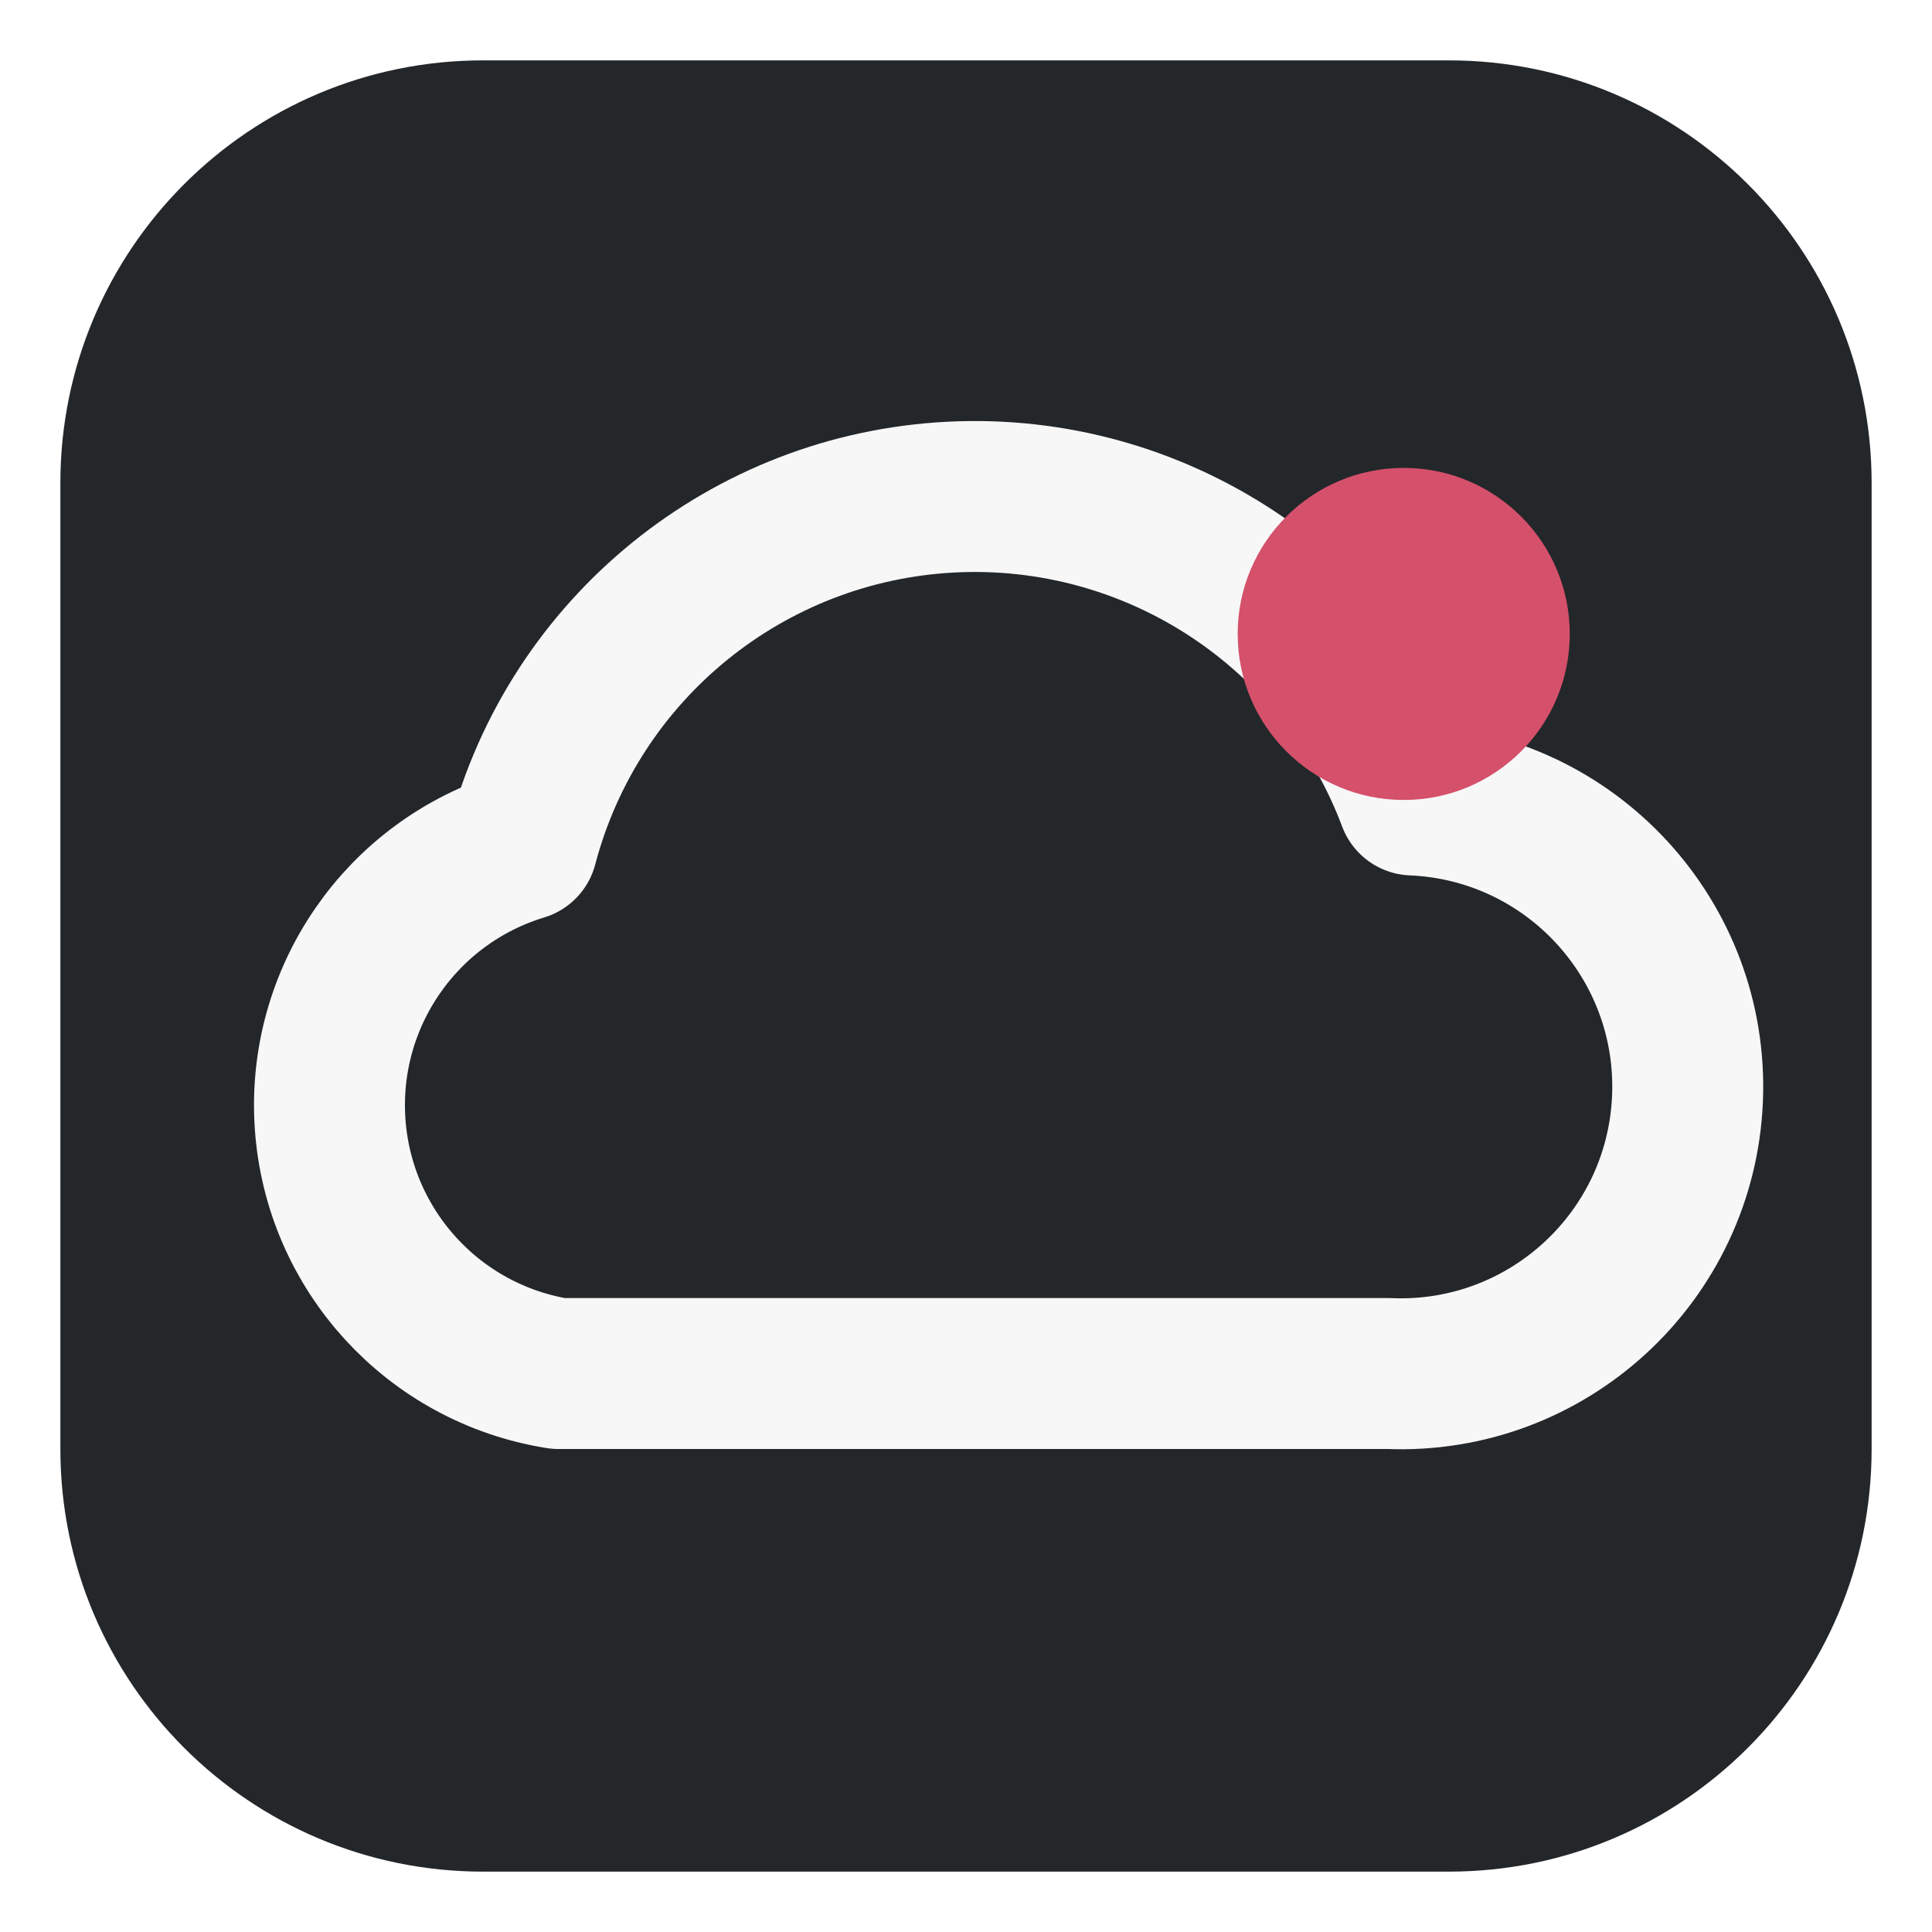
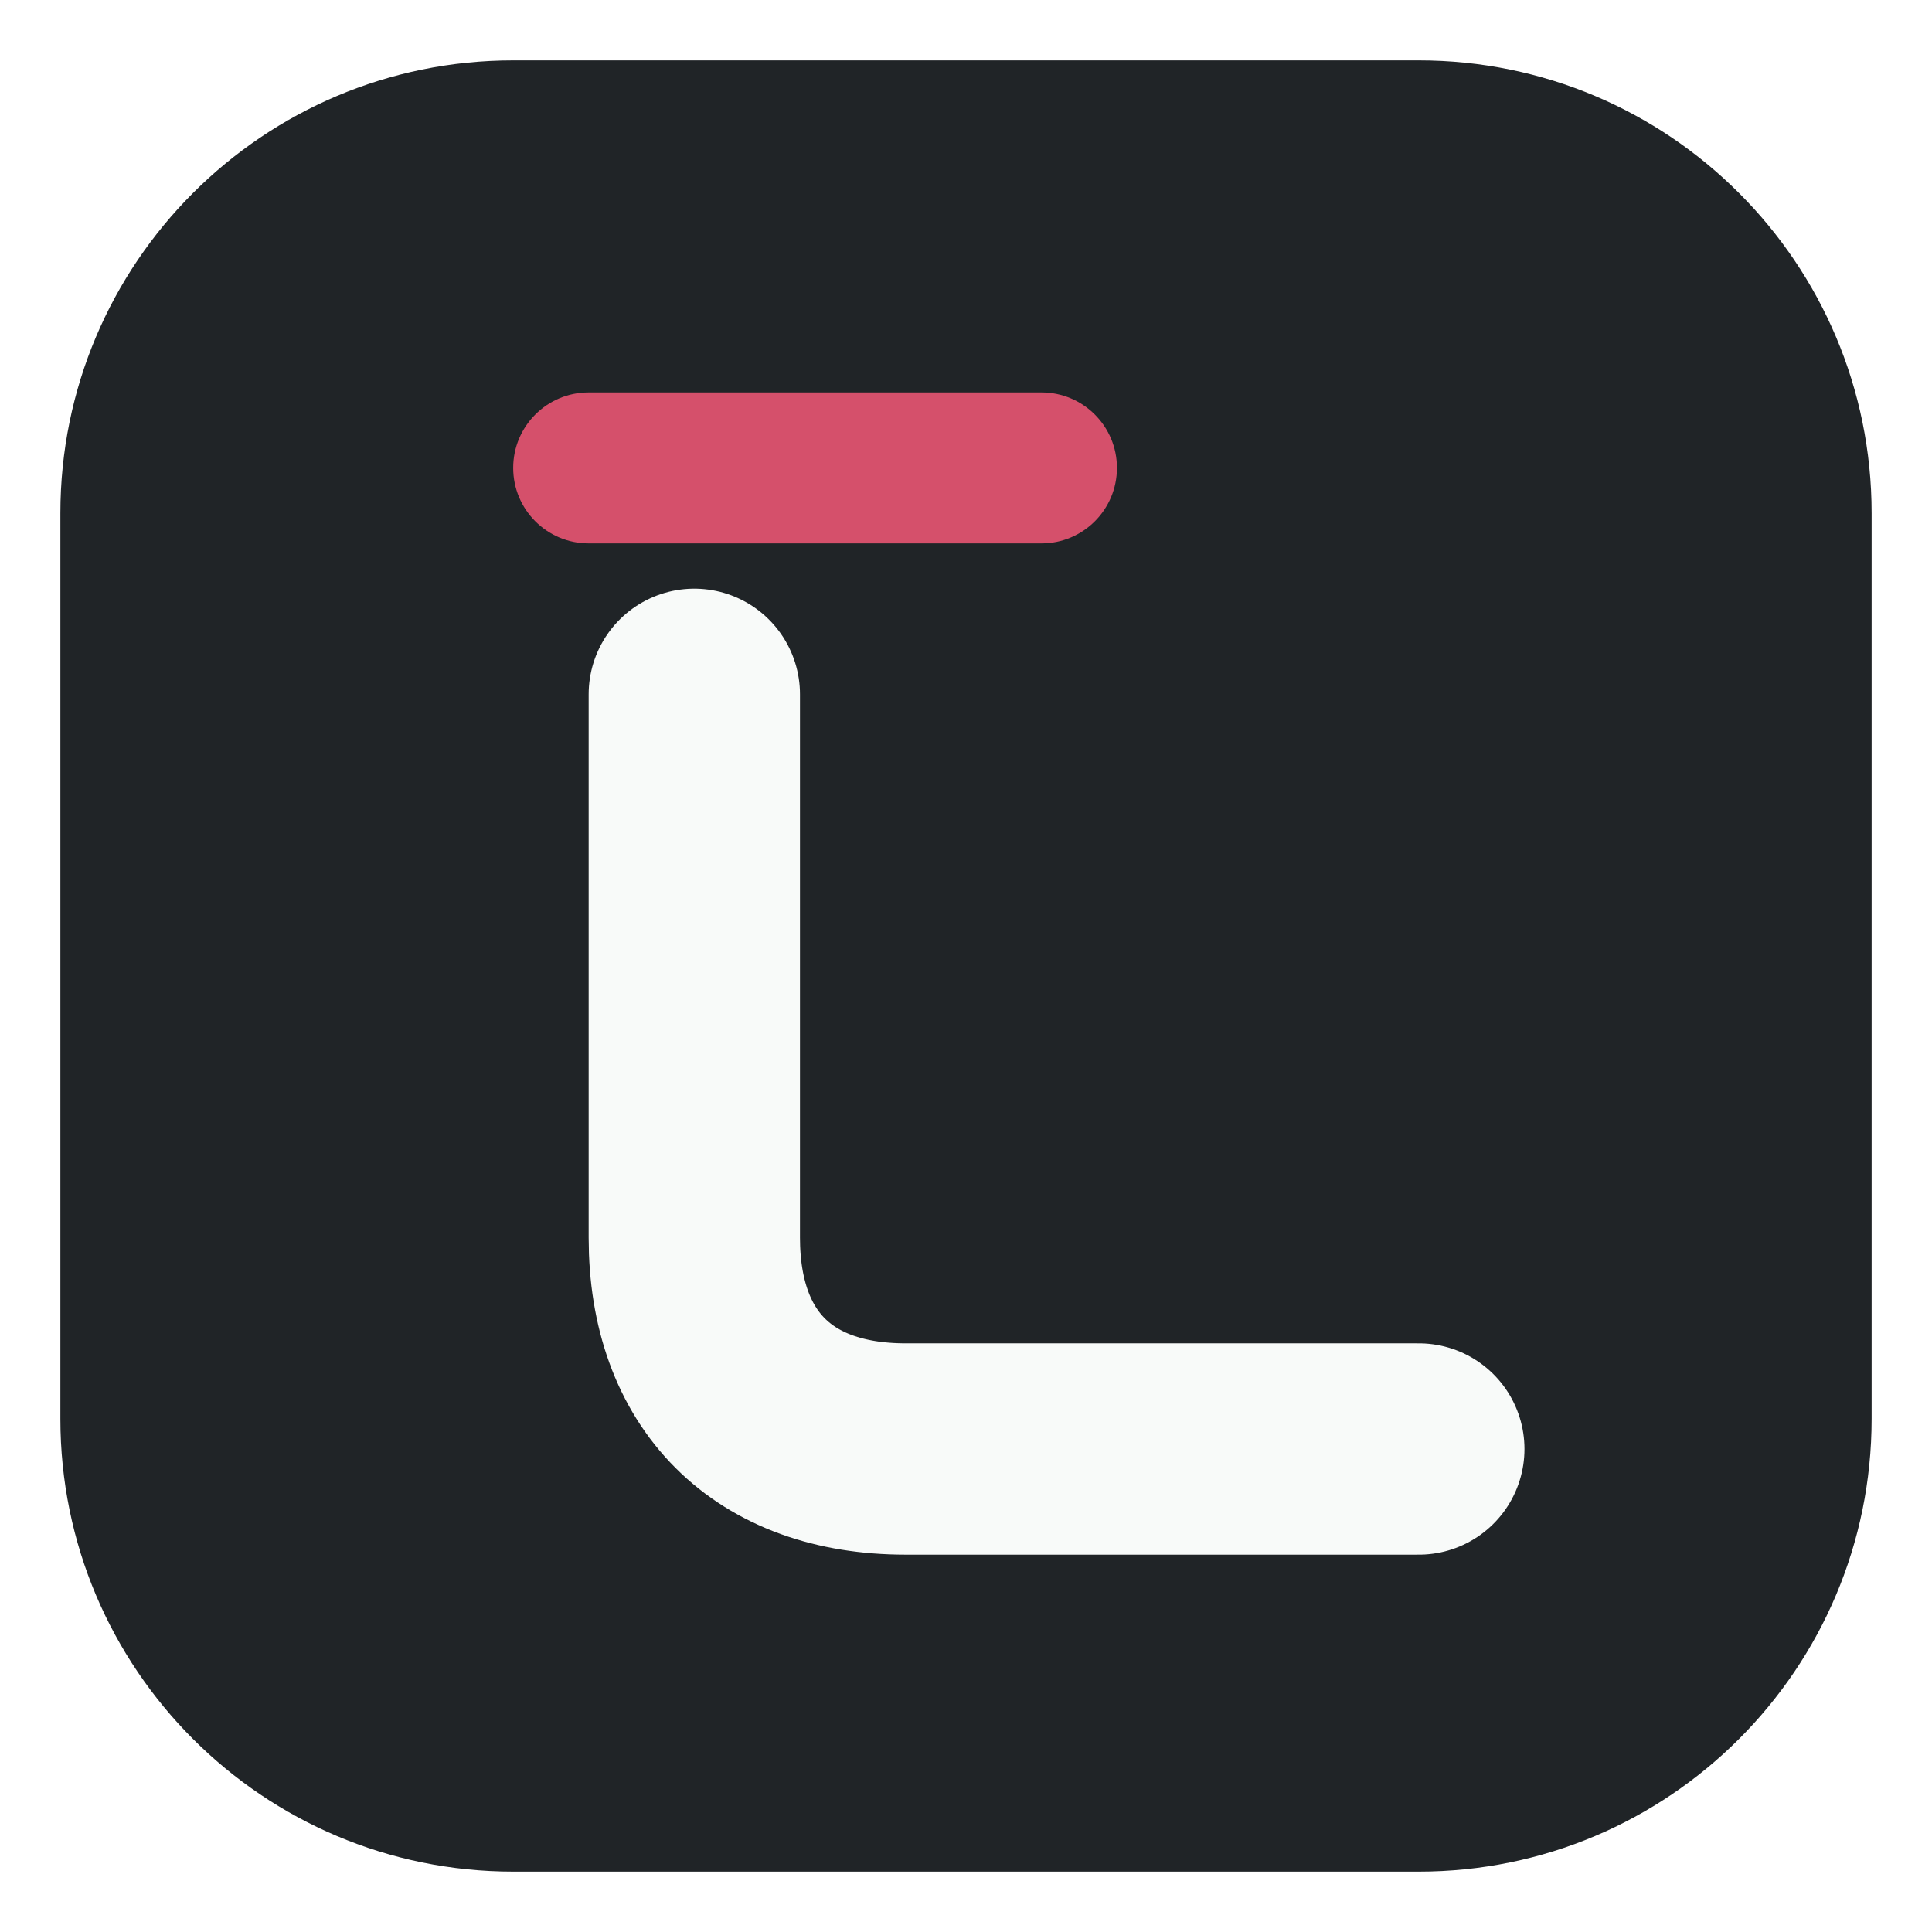
<svg xmlns="http://www.w3.org/2000/svg" viewBox="0 0 64 64" role="img" aria-labelledby="title desc">
-   <rect x="2" y="2" width="60" height="60" rx="14" fill="#24272a" />
-   <path d="M18.5 45.5H46a9.5 9.5 0 0 0 .8-19A15.5 15.5 0 0 0 17.3 28a9 9 0 0 0 1.2 17.5Z" fill="none" stroke="#f7f7f7" stroke-width="5" stroke-linecap="round" stroke-linejoin="round" />
-   <circle cx="46.5" cy="21" r="5.5" fill="#d5506b" />
+   <rect x="2" y="2" width="60" height="60" rx="15" fill="#202427" />
+   <rect x="17" y="13" width="20" height="5" rx="2.5" fill="#d5506b" />
+   <path d="M23 23v18c0 4.4 2.6 7 7 7h17" fill="none" stroke="#f8faf9" stroke-width="7" stroke-linecap="round" stroke-linejoin="round" />
</svg>
